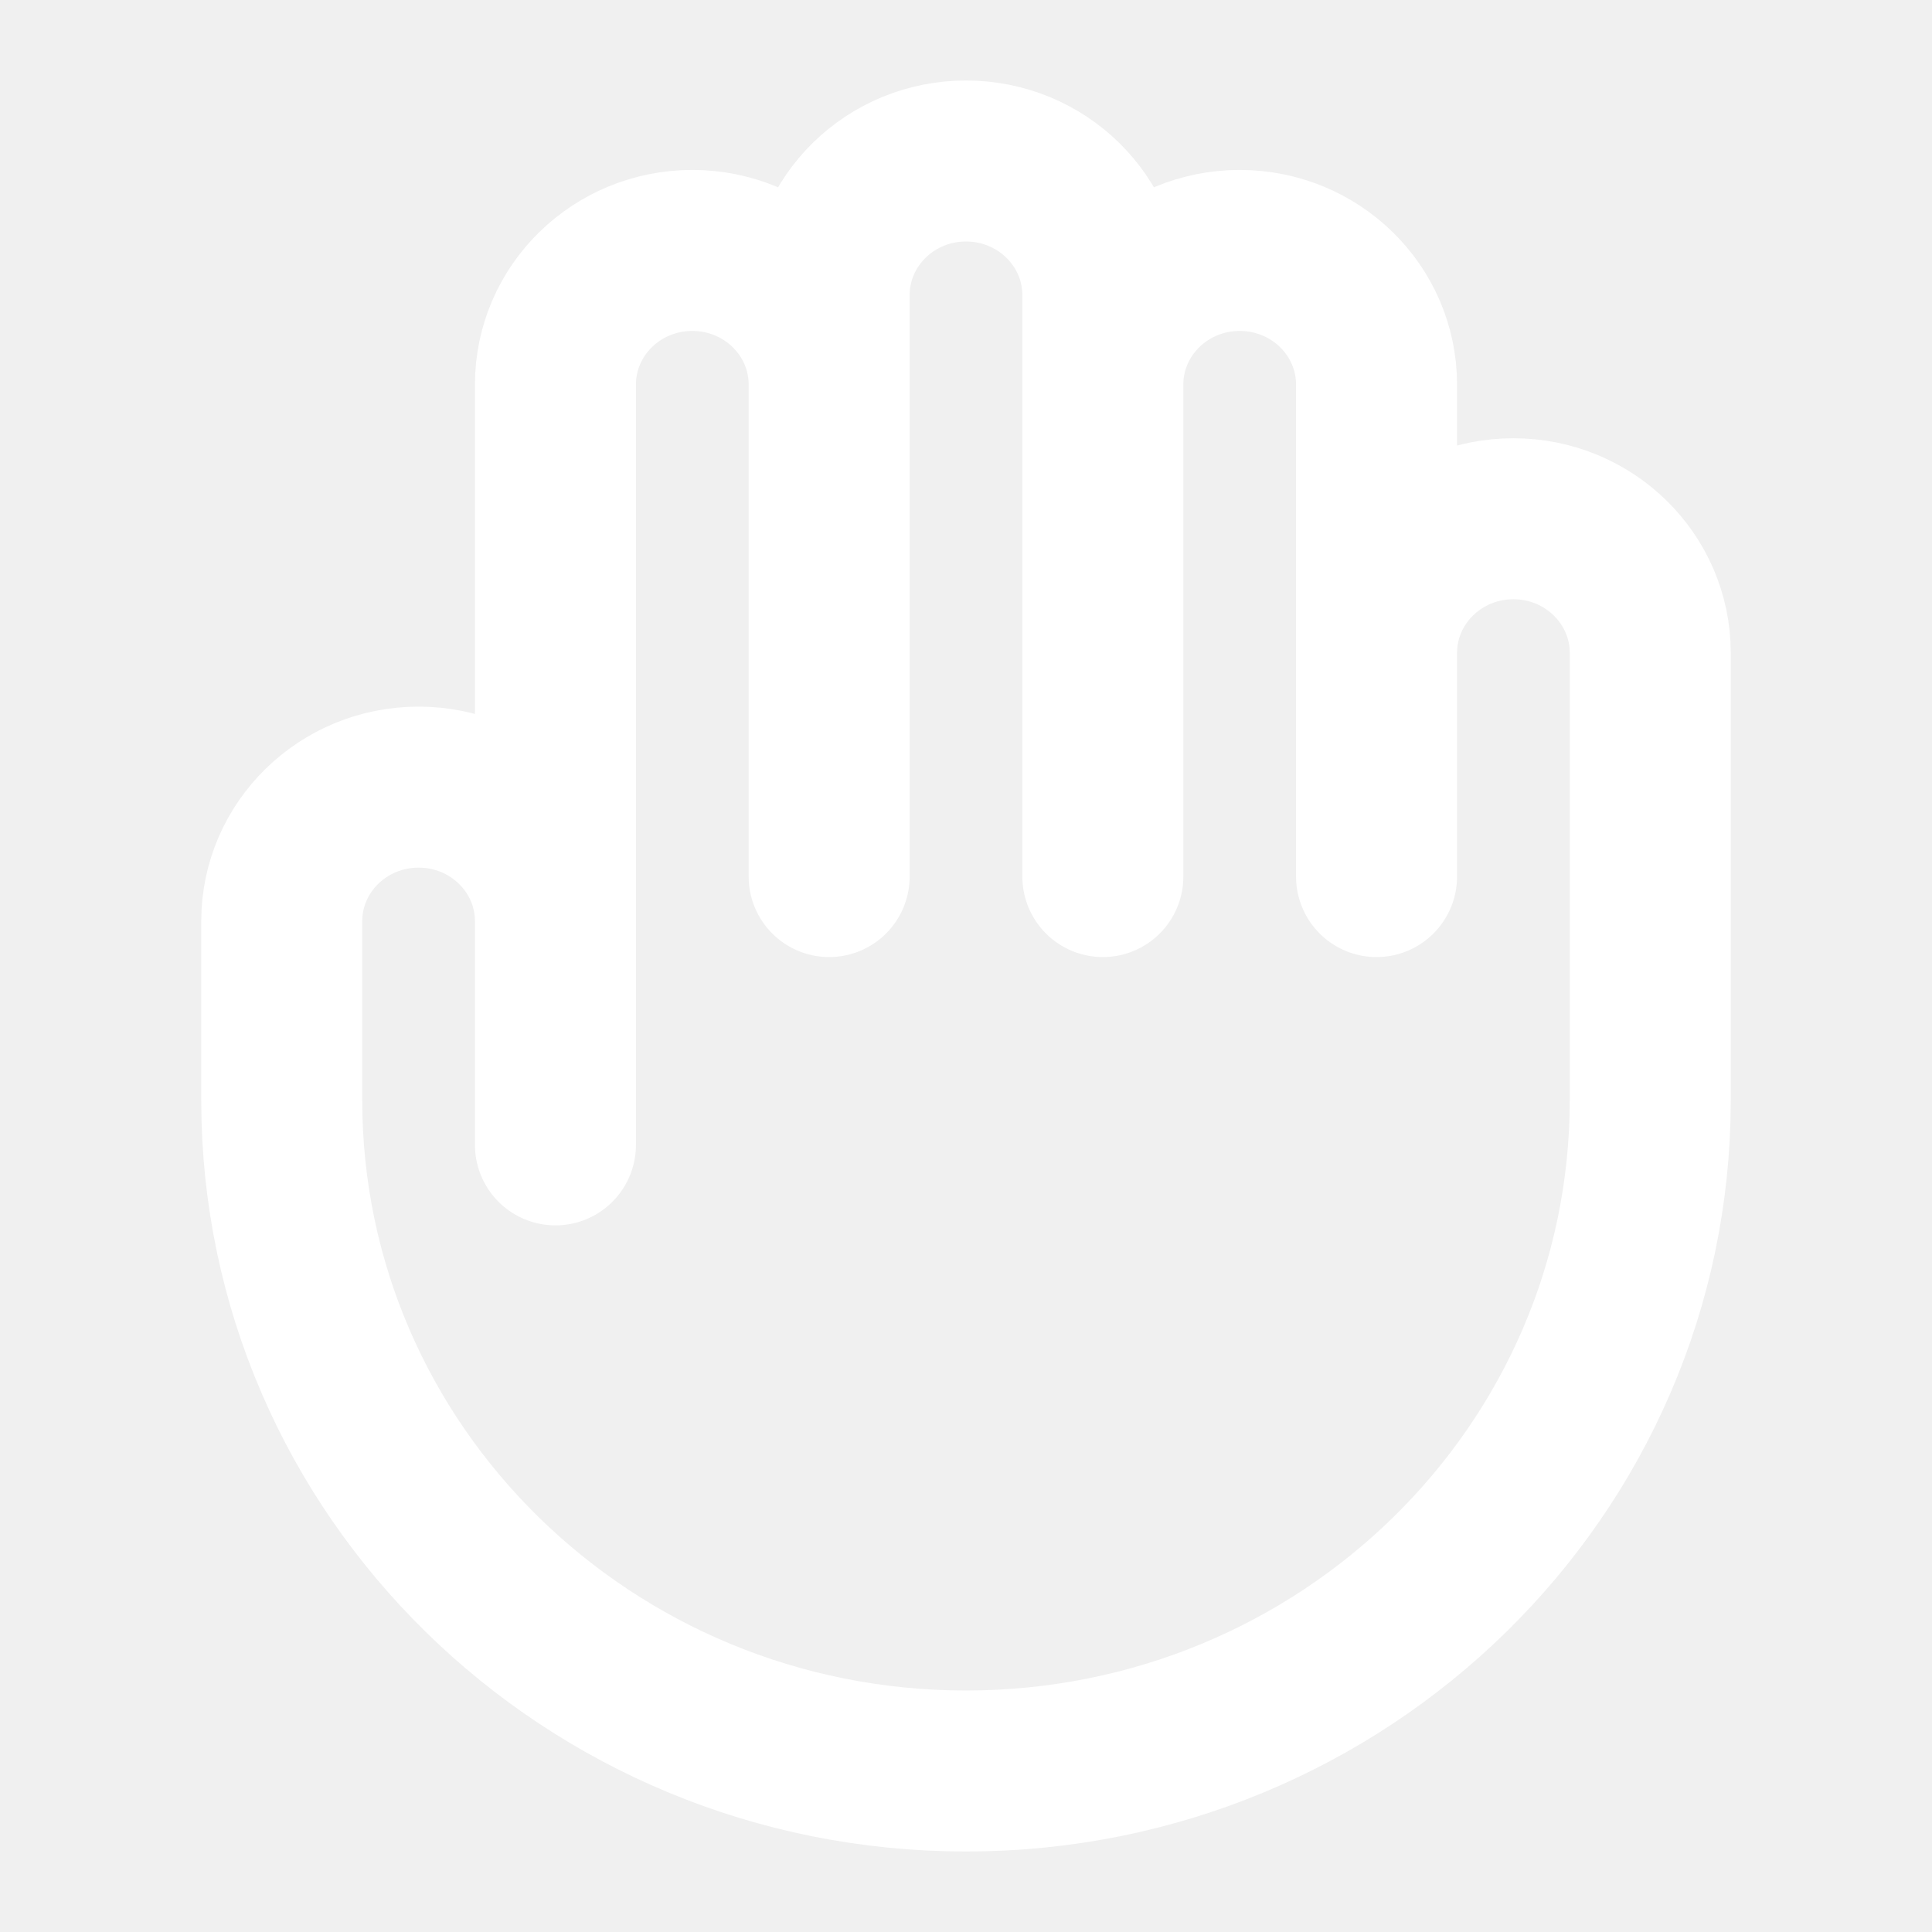
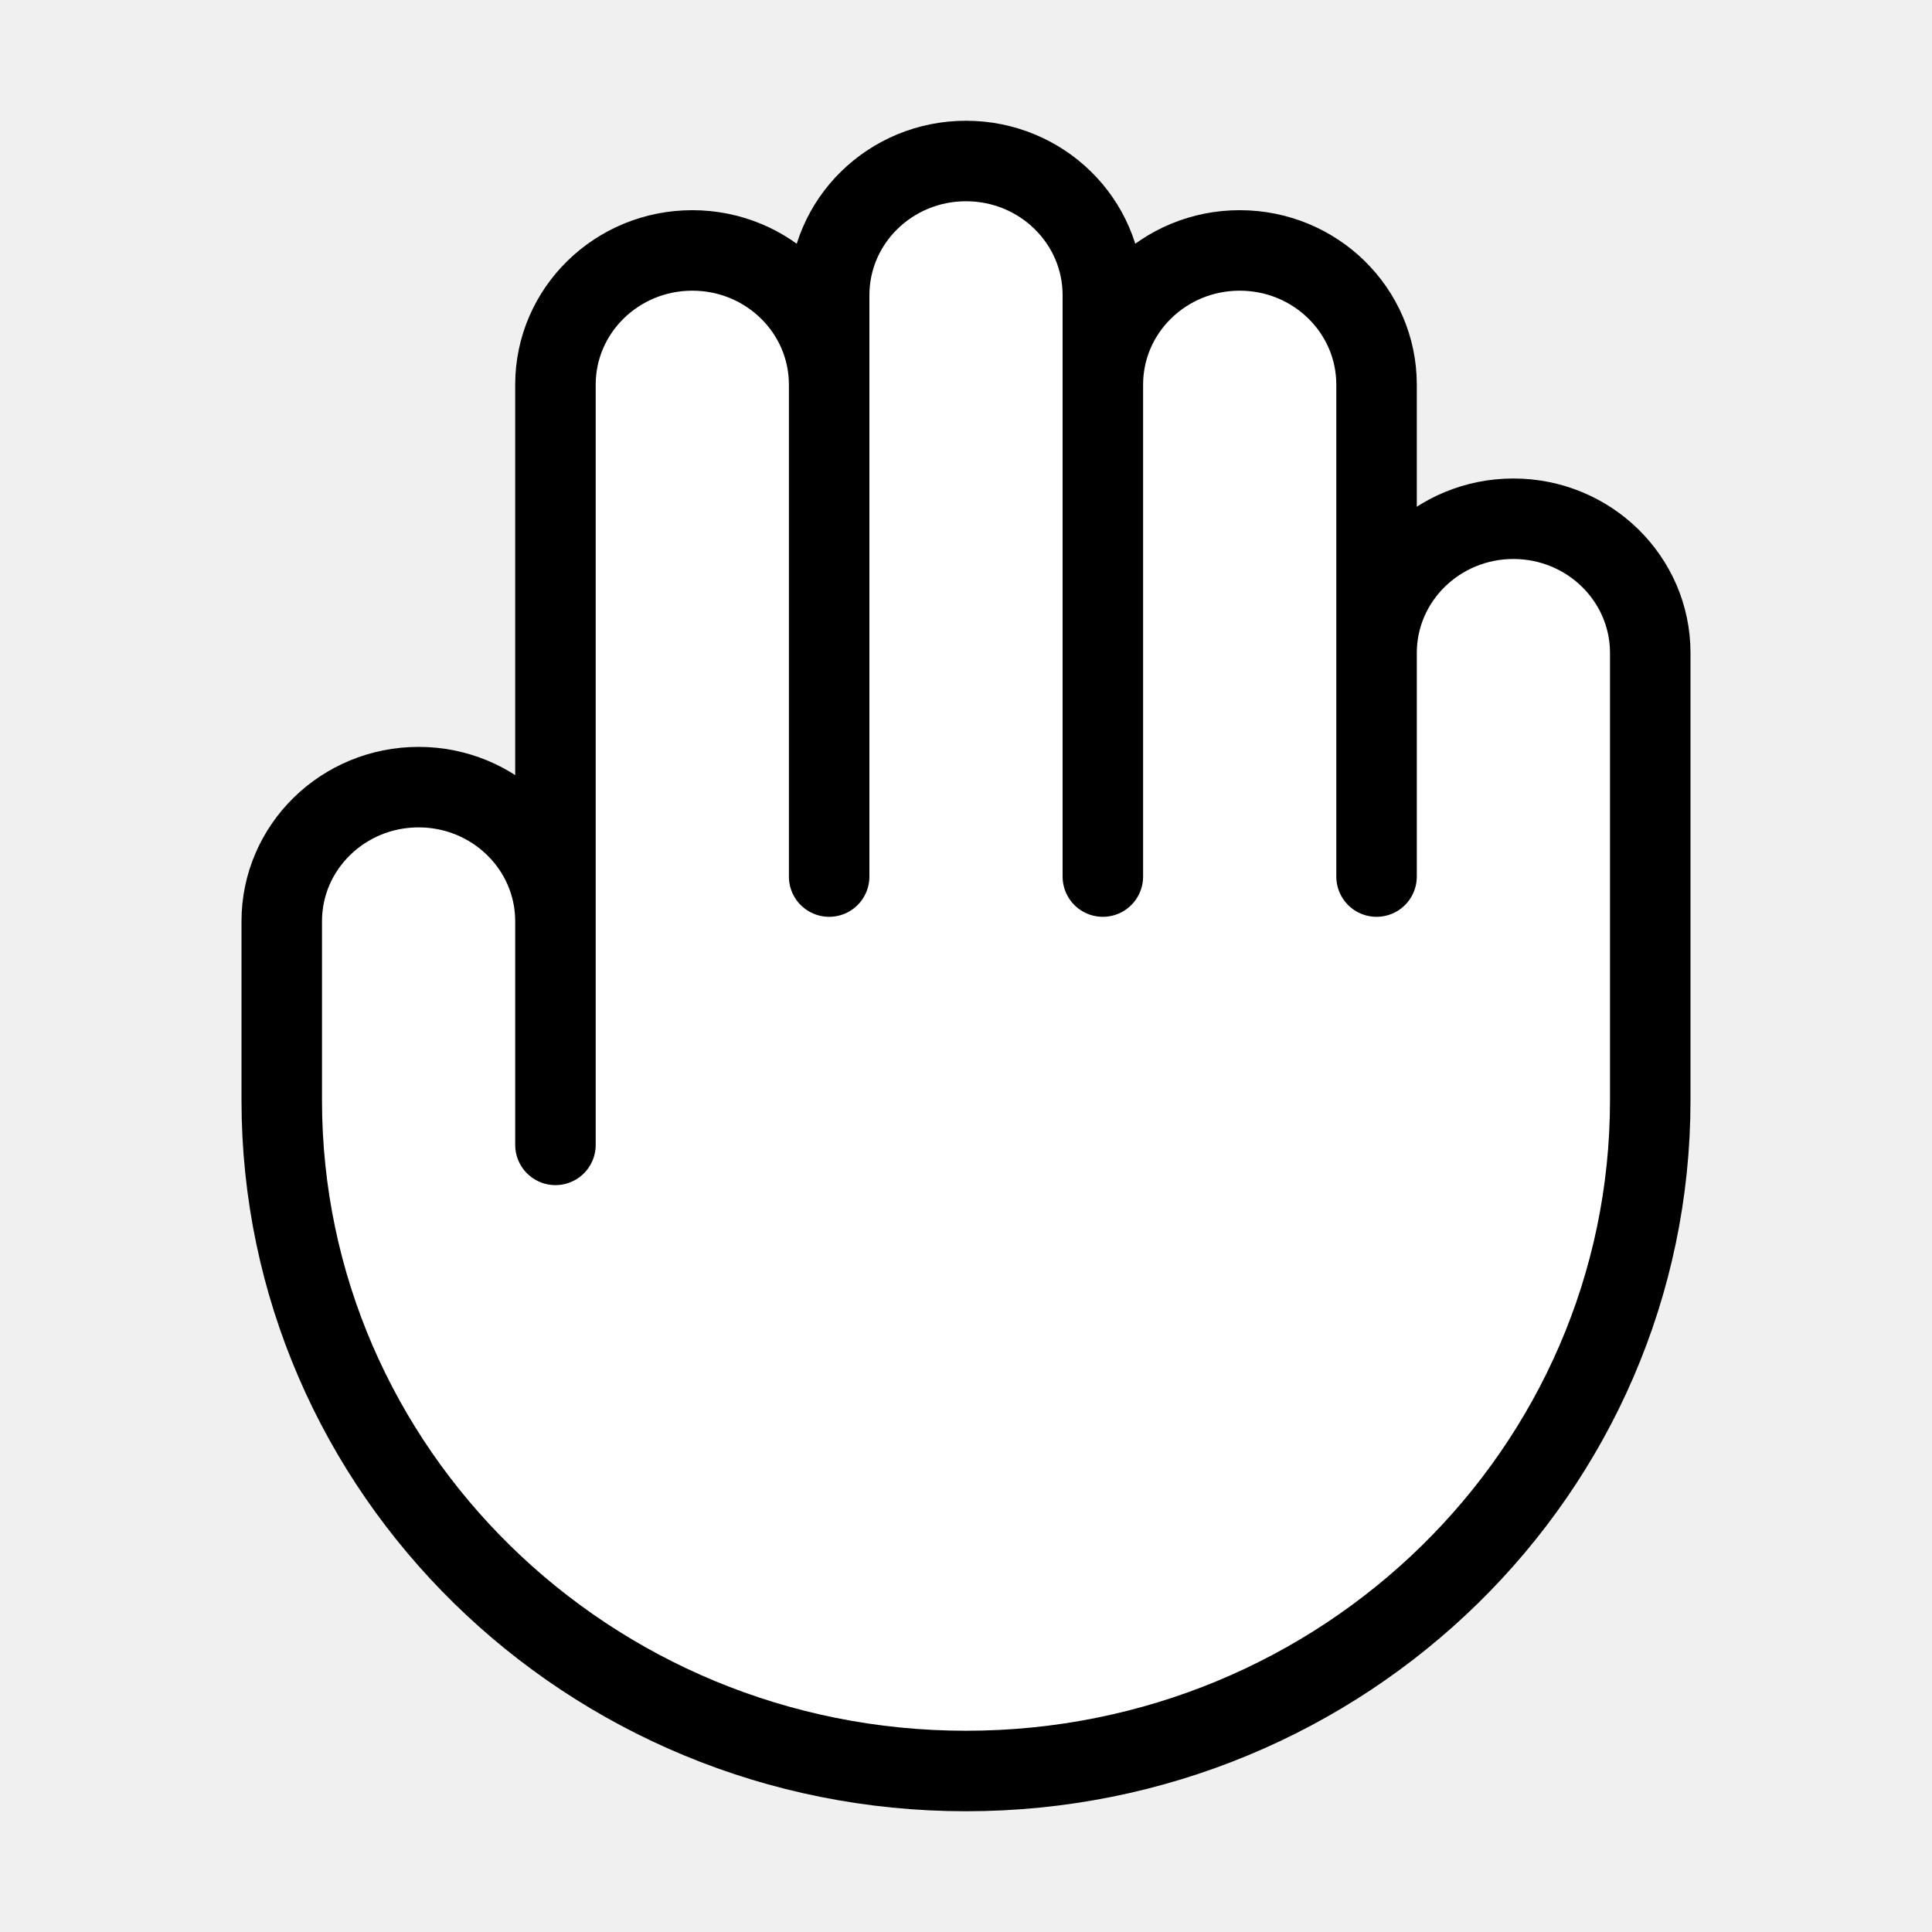
<svg xmlns="http://www.w3.org/2000/svg" width="24" height="24" viewBox="0 0 24 24" fill="none">
-   <path d="M6.9 11.444V14.222M6.9 11.444V4.778C6.9 3.857 7.661 3.111 8.6 3.111C9.539 3.111 10.3 3.857 10.3 4.778M6.9 11.444C6.9 10.524 6.139 9.778 5.2 9.778C4.261 9.778 3.5 10.524 3.5 11.444V13.667C3.5 18.269 7.306 22 12 22C16.694 22 20.5 18.269 20.5 13.667V8.111C20.5 7.191 19.739 6.444 18.8 6.444C17.861 6.444 17.1 7.191 17.1 8.111M10.3 4.778V10.889M10.3 4.778V3.667C10.3 2.746 11.061 2 12 2C12.939 2 13.7 2.746 13.7 3.667V4.778M17.1 8.111V4.778C17.1 3.857 16.339 3.111 15.4 3.111C14.461 3.111 13.7 3.857 13.7 4.778M17.1 8.111V10.889M13.7 4.778V10.889" stroke="white" stroke-width="2" stroke-linecap="round" stroke-linejoin="round" />
+   <path d="M6.9 11.444V14.222ZM6.9 11.444V4.778C6.9 3.857 7.661 3.111 8.6 3.111C9.539 3.111 10.3 3.857 10.3 4.778M6.9 11.444C6.9 10.524 6.139 9.778 5.2 9.778C4.261 9.778 3.5 10.524 3.5 11.444V13.667C3.5 18.269 7.306 22 12 22C16.694 22 20.5 18.269 20.5 13.667V8.111C20.5 7.191 19.739 6.444 18.8 6.444C17.861 6.444 17.1 7.191 17.1 8.111M10.3 4.778V10.889ZM10.3 4.778V3.667C10.3 2.746 11.061 2 12 2C12.939 2 13.7 2.746 13.7 3.667V4.778M13.7 4.778V10.889ZM13.7 4.778C13.7 3.857 14.461 3.111 15.4 3.111C16.339 3.111 17.1 3.857 17.1 4.778V8.111M17.1 8.111V10.889Z" fill="white" />
+   <path d="M6.9 11.444V4.778C6.9 3.857 7.661 3.111 8.6 3.111C9.539 3.111 10.3 3.857 10.3 4.778V3.667C10.3 2.746 11.061 2 12 2C12.939 2 13.7 2.746 13.7 3.667V4.778C13.7 3.857 14.461 3.111 15.4 3.111C16.339 3.111 17.1 3.857 17.1 4.778V8.111C17.1 7.191 17.861 6.444 18.8 6.444C19.739 6.444 20.5 7.191 20.5 8.111V13.667C20.5 18.269 16.694 22 12 22C7.306 22 3.5 18.269 3.5 13.667V11.444C3.5 10.524 4.261 9.778 5.2 9.778C6.139 9.778 6.9 10.524 6.9 11.444Z" fill="white" />
+   <path d="M6.9 11.444V14.222M6.9 11.444V4.778C6.9 3.857 7.661 3.111 8.6 3.111C9.539 3.111 10.3 3.857 10.3 4.778M6.9 11.444C6.9 10.524 6.139 9.778 5.2 9.778C4.261 9.778 3.5 10.524 3.5 11.444V13.667C3.5 18.269 7.306 22 12 22C16.694 22 20.5 18.269 20.5 13.667V8.111C20.5 7.191 19.739 6.444 18.8 6.444C17.861 6.444 17.1 7.191 17.1 8.111M10.3 4.778V10.889M10.3 4.778V3.667C10.3 2.746 11.061 2 12 2C12.939 2 13.7 2.746 13.7 3.667V4.778M17.1 8.111V4.778C17.1 3.857 16.339 3.111 15.4 3.111C14.461 3.111 13.7 3.857 13.7 4.778M17.1 8.111V10.889M13.7 4.778V10.889" stroke="black" stroke-linecap="round" stroke-linejoin="round" />
</svg>
